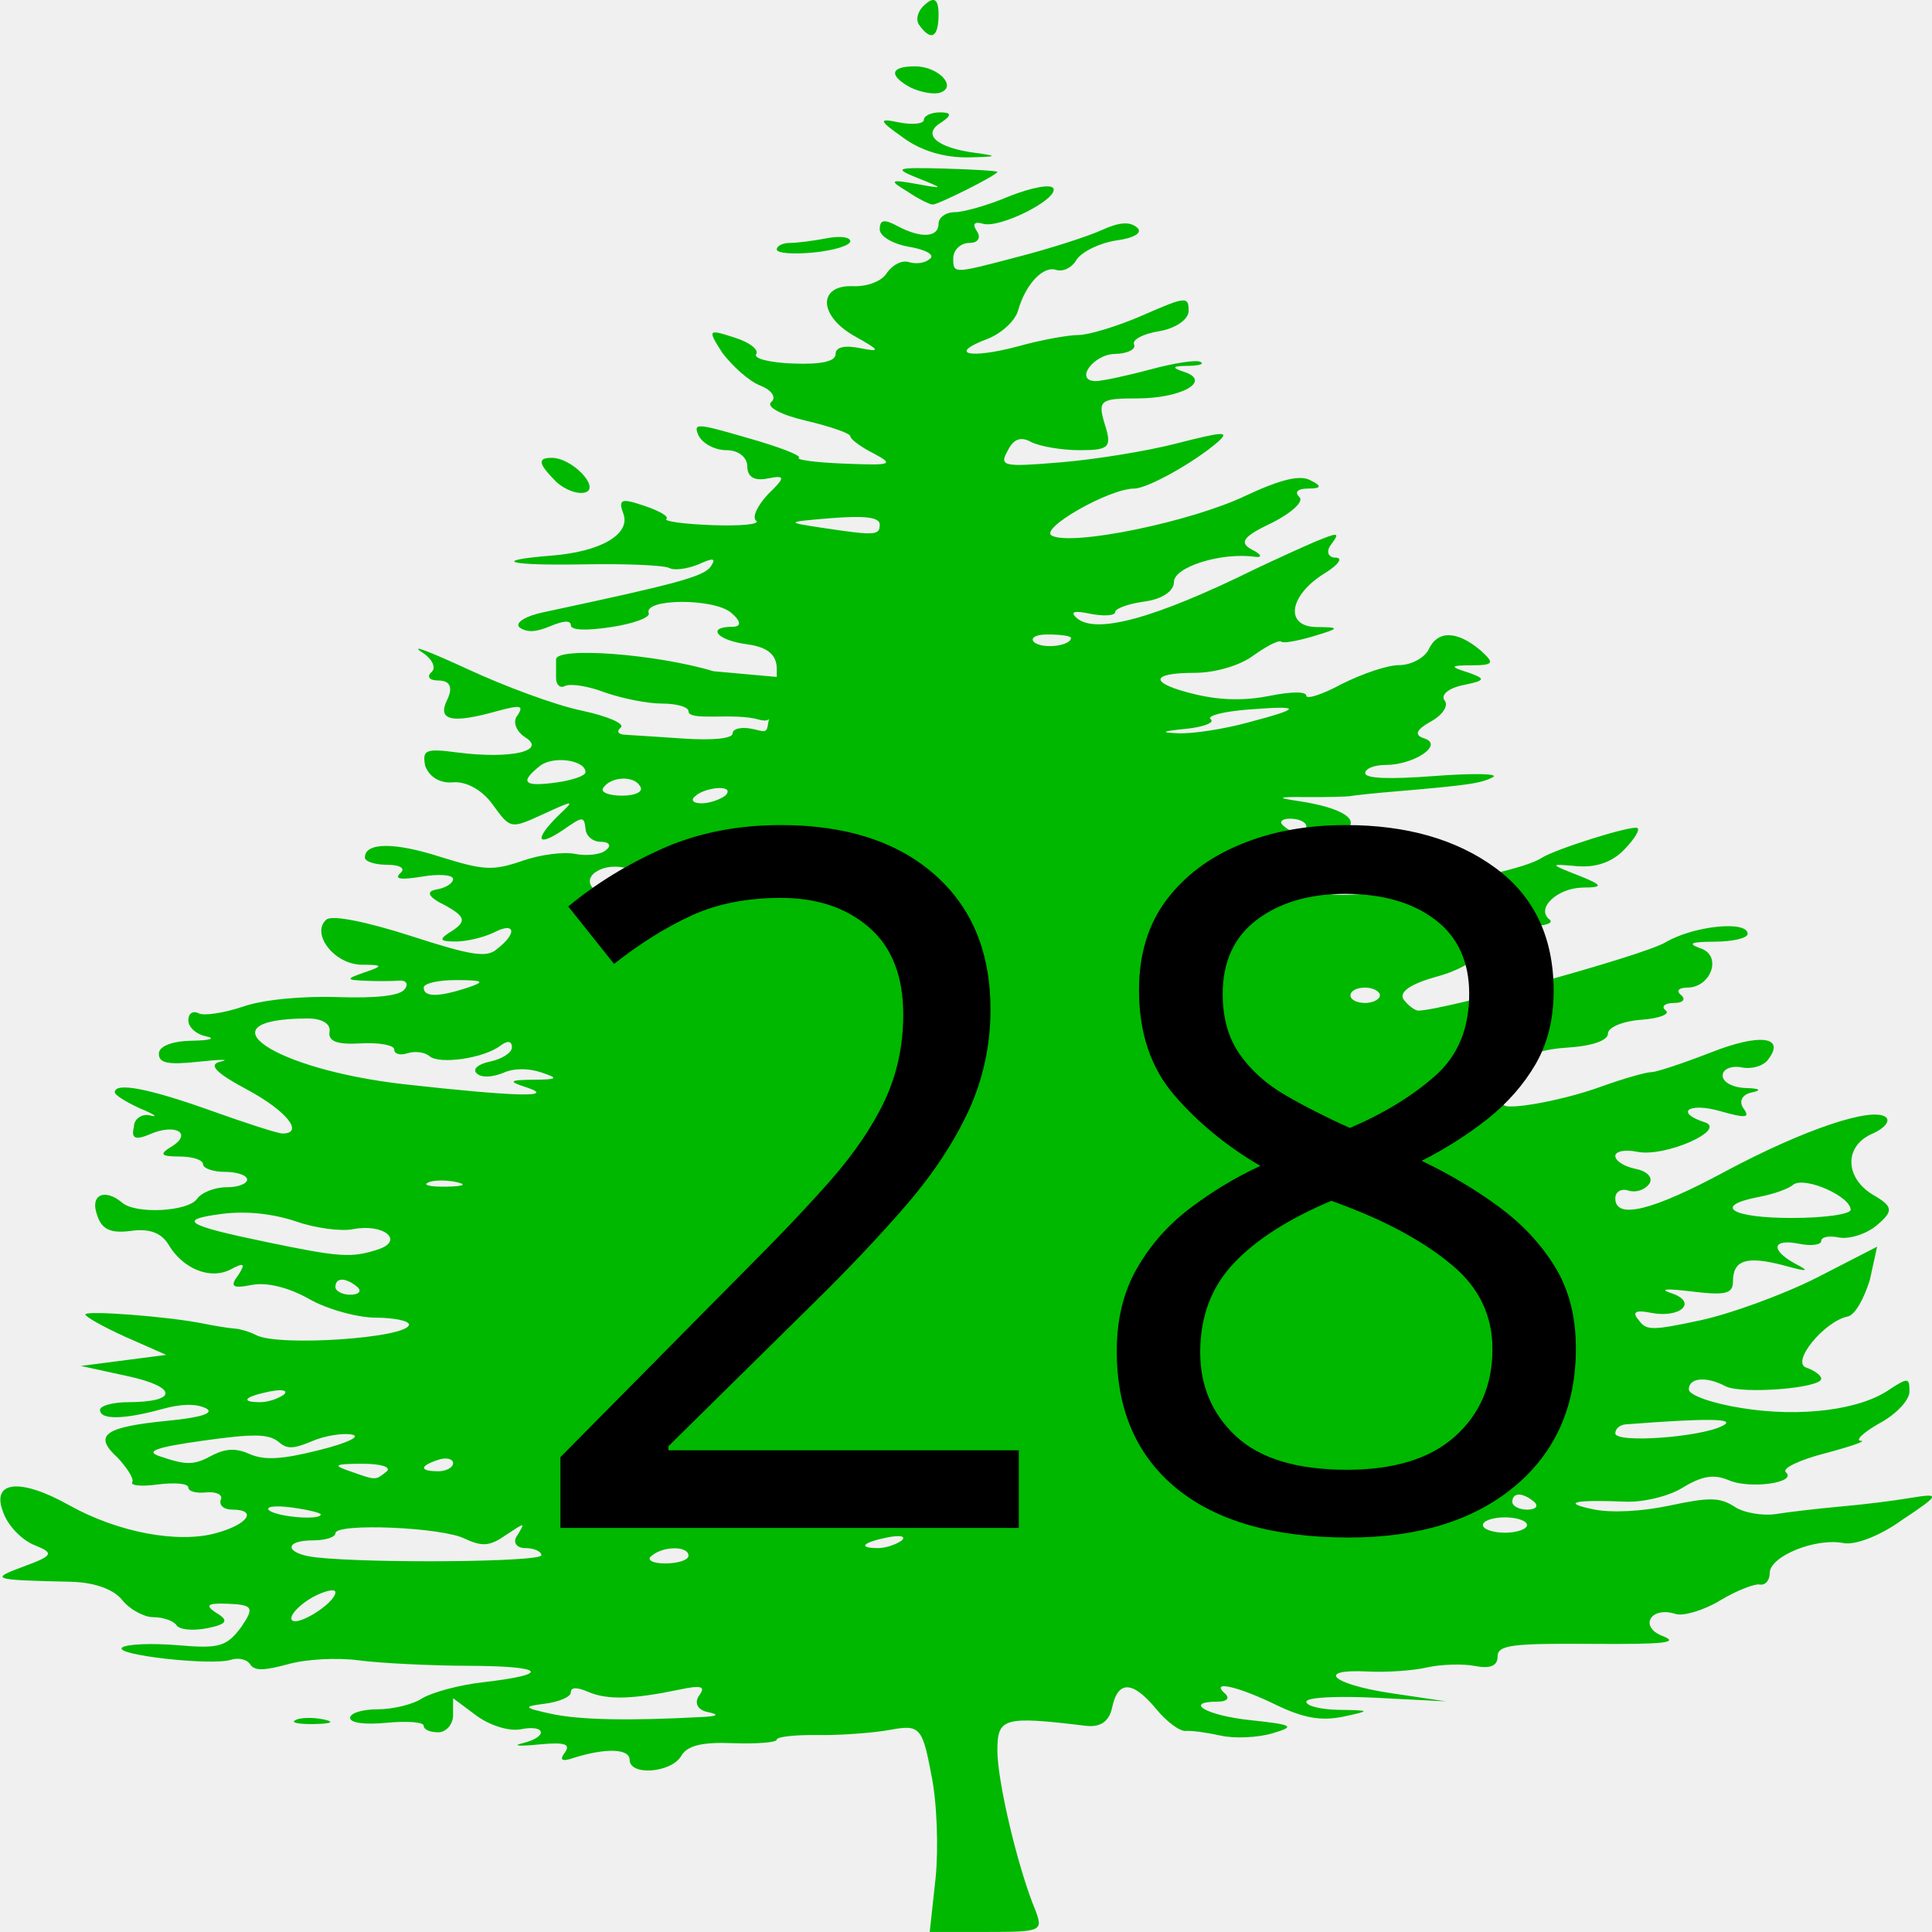
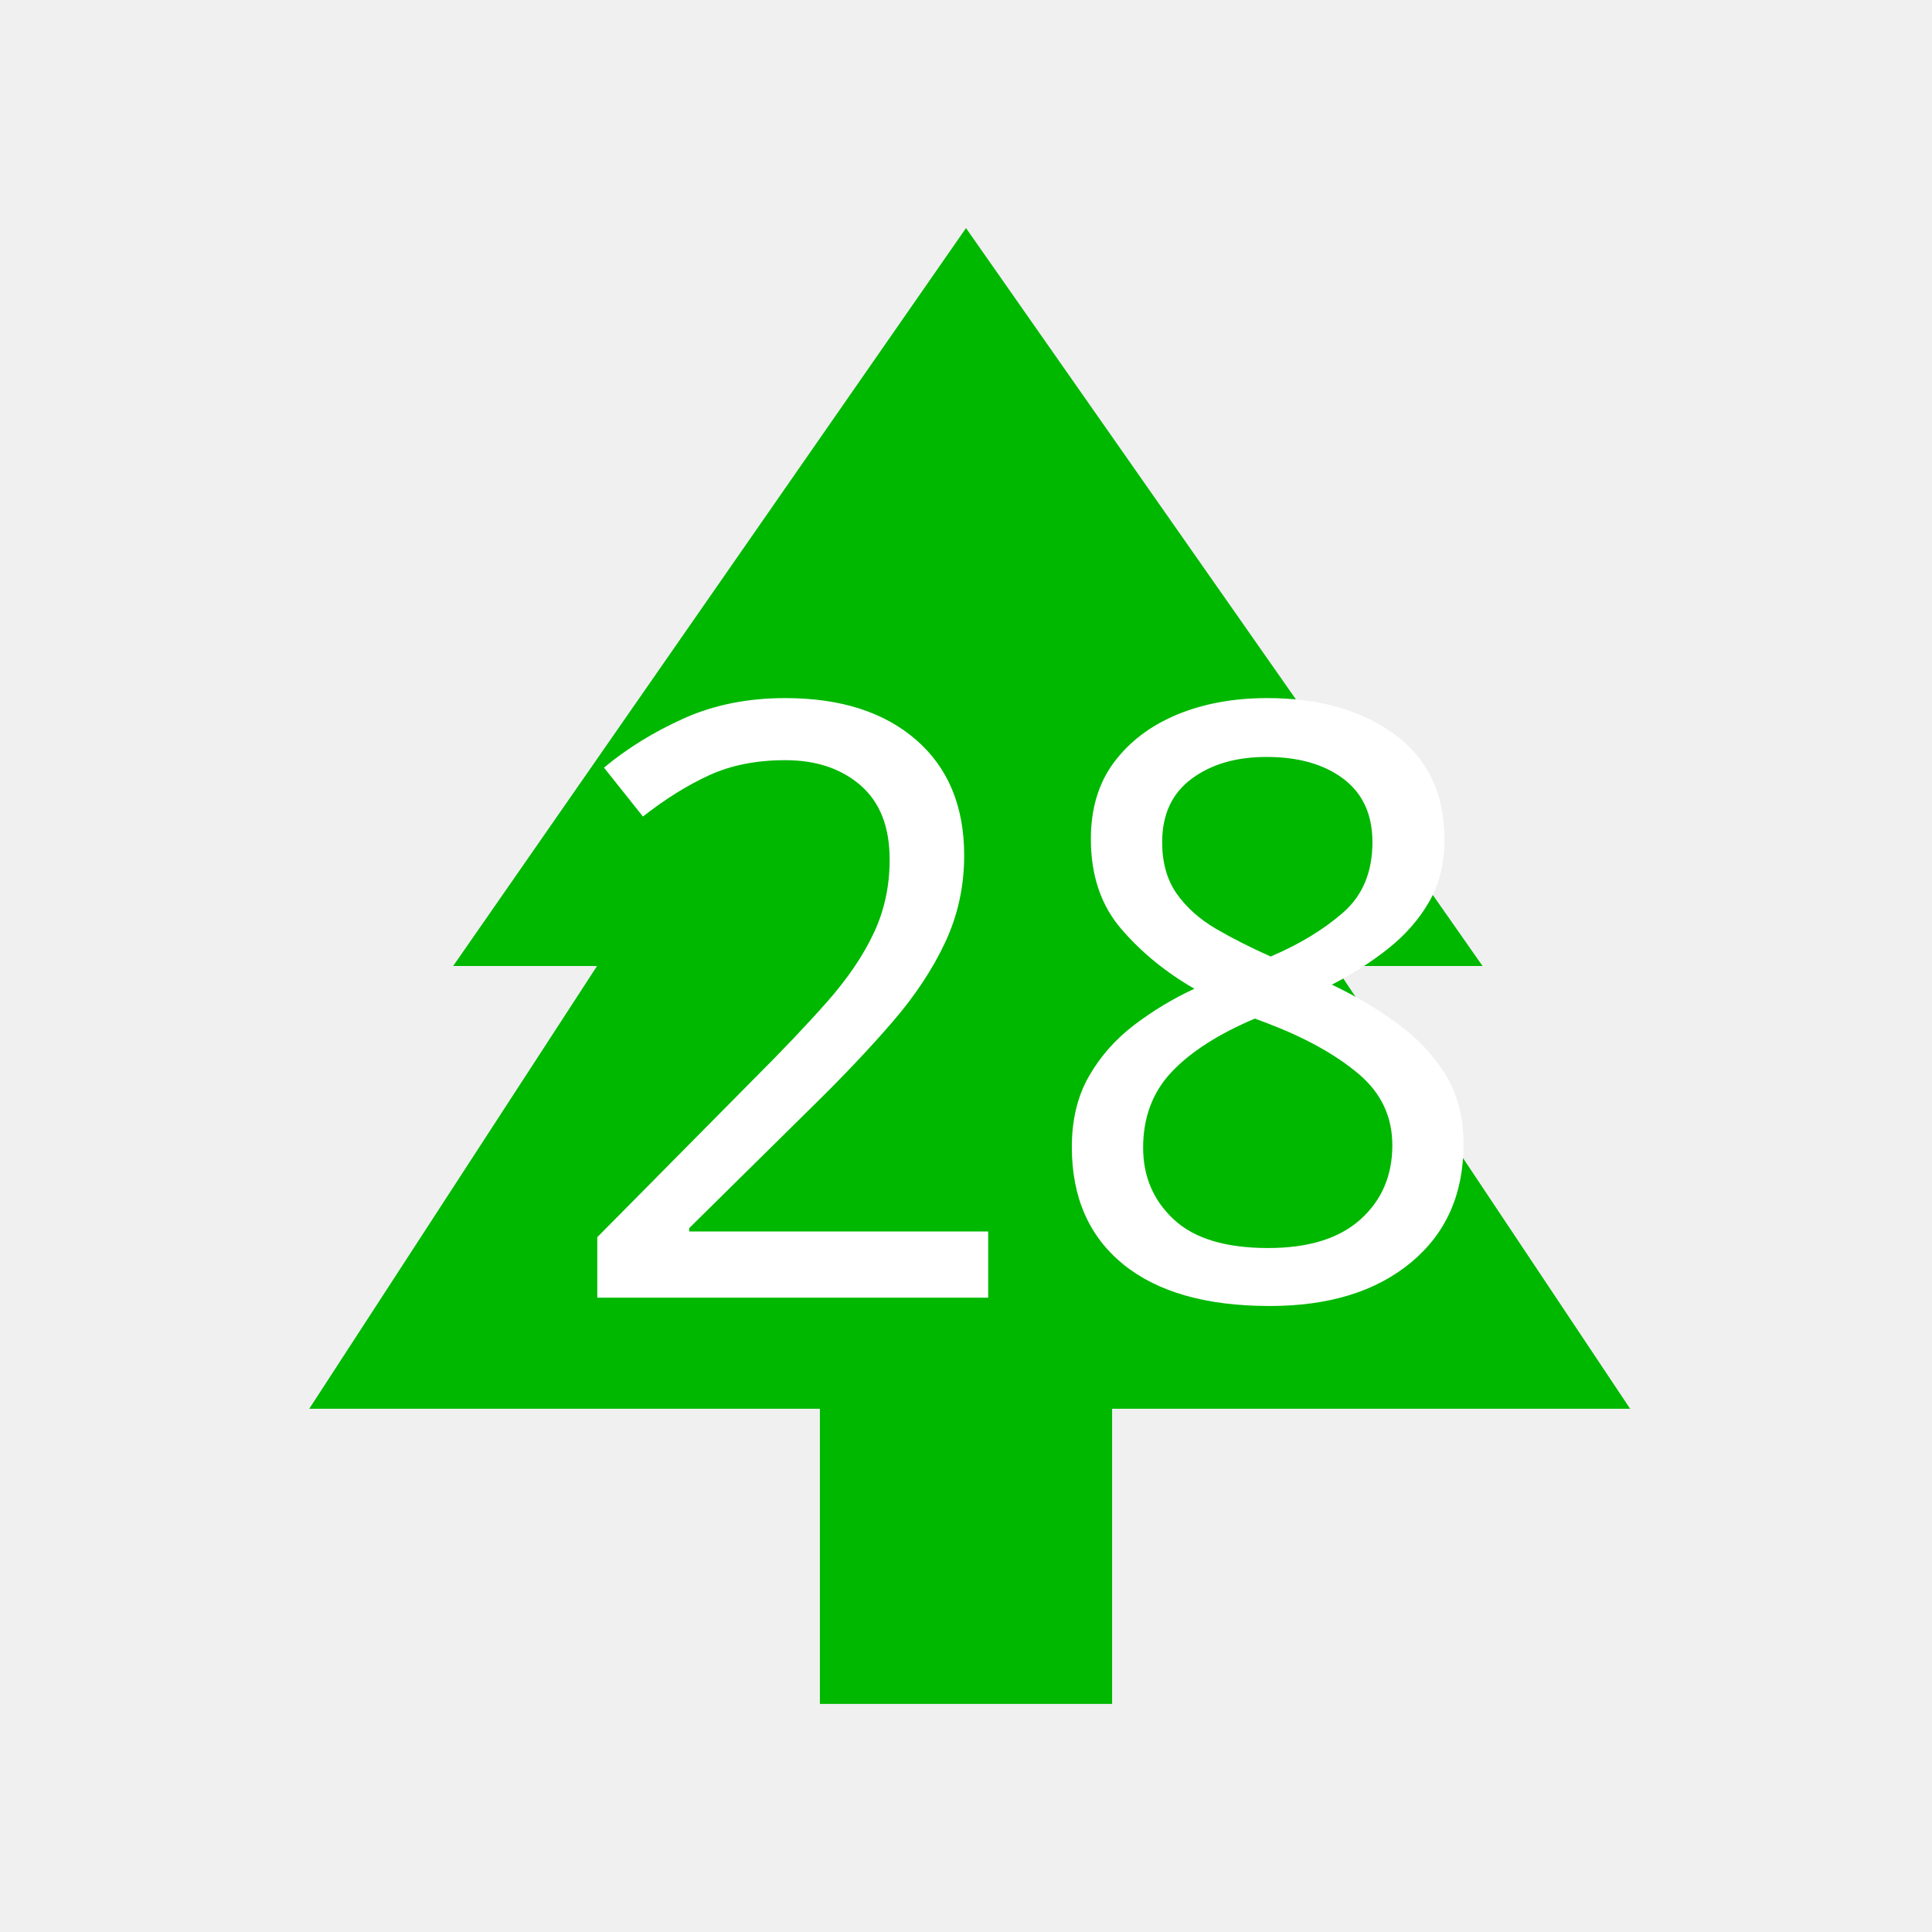
<svg xmlns="http://www.w3.org/2000/svg" viewBox="0 0 288 288" width="288" height="288">
  <style>
		tspan { white-space:pre }
- 		.shp0 { fill: #00b800 } 
- 		.txt1 { font-size: 60px;fill: #000000;font-weight: 400;font-family: "CoolveticaRg-Regular", "Coolvetica" } 
+ 		.shp0 { fill: none } 
+ 		.shp1 { fill: #00b800 } 
+ 		.txt2 { font-size: 104px;fill: #ffffff;font-weight: 400;font-family: "CoolveticaRg-Regular", "Coolvetica" } 
	</style>
-   <g id="SvgjsG1023">
+   <g id="SvgjsG1008">
    <g id="Layer">
-       <path id="Layer" fill-rule="evenodd" class="shp0" d="M138.81 264.46C137.5 257.44 137.06 257.05 132.67 257.87C130.04 258.35 125 258.7 121.71 258.64C118.42 258.6 115.79 258.91 115.79 259.32C115.79 259.74 112.94 259.98 109.21 259.85C104.6 259.67 102.41 260.21 101.53 261.79C100 264.3 93.86 264.74 93.86 262.34C93.86 260.66 90.35 260.53 85.53 262.04C83.77 262.65 83.33 262.39 84.21 261.24C85.09 259.97 84.21 259.67 80.26 260.05C77.41 260.33 76.31 260.25 77.85 259.87C81.8 258.93 81.36 257.02 77.63 257.78C75.88 258.12 73.03 257.21 71.05 255.77L67.54 253.15L67.54 255.69C67.54 257.09 66.45 258.23 65.35 258.23C64.03 258.23 63.16 257.8 63.16 257.25C63.16 256.71 60.74 256.52 57.67 256.81C54.39 257.13 52.19 256.83 52.19 256.08C52.19 255.38 53.95 254.8 56.36 254.8C58.55 254.8 61.62 254.07 62.94 253.16C64.47 252.26 68.42 251.18 71.93 250.78C82.24 249.6 81.36 248.36 69.96 248.32C64.25 248.3 56.8 247.94 53.51 247.51C50.22 247.07 45.61 247.33 42.98 248.07C39.25 249.08 37.94 249.08 37.28 248.09C36.84 247.37 35.53 247.06 34.43 247.42C31.58 248.34 16.89 246.71 18.2 245.6C18.86 245.08 22.59 244.92 26.53 245.25C32.67 245.78 33.77 245.47 35.96 242.54C37.94 239.64 37.72 239.22 33.99 239.07C30.92 238.95 30.48 239.26 32.24 240.43C34.21 241.58 33.77 242.13 30.92 242.71C28.73 243.14 26.75 242.94 26.32 242.28C25.88 241.62 24.34 241.07 22.81 241.07C21.49 241.07 19.3 239.91 18.2 238.49C16.89 236.88 14.03 235.87 10.53 235.79C-1.32 235.53 -1.54 235.4 3.51 233.52C7.89 231.91 8.11 231.53 5.26 230.38C3.29 229.64 1.1 227.38 0.44 225.33C-1.32 220.72 3.07 220.31 10.31 224.38C17.54 228.42 26.53 230.13 32.24 228.53C37.06 227.21 38.38 225.04 34.65 225.04C33.33 225.04 32.67 224.4 32.89 223.61C33.33 222.84 32.24 222.32 30.7 222.47C29.17 222.63 28.07 222.3 28.07 221.73C28.07 221.15 26.1 220.96 23.46 221.29C21.05 221.63 19.3 221.45 19.74 220.9C19.96 220.35 18.86 218.73 17.54 217.3C13.82 213.92 15.57 212.72 25 211.79C30.04 211.3 32.02 210.64 30.7 209.93C29.17 209.2 26.97 209.26 24.12 210.06C18.42 211.62 14.91 211.67 14.91 210.17C14.91 209.54 16.89 209.02 19.08 209.02C26.53 209.02 26.53 206.77 19.08 205.15L12.06 203.62L24.78 201.97L18.64 199.26C15.35 197.77 12.72 196.27 12.72 195.95C12.72 195.3 25 196.24 30.26 197.29C32.02 197.66 34.21 198 35.09 198.06C35.75 198.1 37.28 198.54 38.16 199.01C41.45 200.79 60.96 199.45 60.96 197.45C60.96 196.89 58.77 196.43 55.92 196.42C53.29 196.41 48.68 195.15 46.05 193.62C42.98 191.89 39.69 191.1 37.5 191.55C34.65 192.11 34.21 191.79 35.53 190.06C36.62 188.35 36.4 188.16 34.43 189.21C31.36 190.83 27.19 189.18 25 185.34C23.9 183.72 22.15 183.11 19.52 183.49C16.45 183.89 15.13 183.26 14.47 181.09C13.38 178.14 15.57 177.07 18.2 179.27C20.18 181.03 28.07 180.63 29.39 178.69C30.04 177.76 32.02 176.98 33.77 176.98C35.53 176.98 36.84 176.46 36.84 175.83C36.84 175.2 35.31 174.69 33.55 174.69C31.8 174.69 30.26 174.17 30.26 173.54C30.26 172.91 28.73 172.4 26.75 172.4C23.9 172.4 23.68 172.04 25.66 170.87C28.73 168.91 26.1 167.44 22.37 169.07C20.18 170 19.52 169.74 19.96 167.99C19.96 166.72 21.27 165.96 22.37 166.28C23.68 166.59 23.03 166.12 20.83 165.21C18.86 164.31 17.11 163.24 17.11 162.83C17.11 161.28 22.15 162.24 31.36 165.53C36.62 167.42 41.45 168.97 42.1 168.97C45.39 168.97 42.76 165.6 36.84 162.43C32.24 159.97 30.92 158.69 32.89 158.25C34.43 157.9 32.89 157.91 29.6 158.27C25 158.76 23.68 158.48 23.68 157.08C23.68 155.95 25.66 155.2 28.51 155.14C31.36 155.1 32.24 154.8 30.7 154.48C29.17 154.16 28.07 153.08 28.07 152.09C28.07 151.09 28.73 150.62 29.6 151.04C30.26 151.47 33.33 151.03 36.18 150.07C39.03 149.04 44.96 148.46 50.22 148.63C56.14 148.84 59.65 148.42 60.31 147.47C60.96 146.67 60.53 146.09 59.43 146.18C58.55 146.27 56.14 146.28 54.39 146.2C51.53 146.07 51.53 145.93 54.39 144.93C57.24 143.98 57.02 143.82 53.95 143.81C49.78 143.79 46.27 139.08 48.68 137.06C49.56 136.38 54.6 137.39 61.18 139.5C70.39 142.48 72.59 142.82 74.12 141.44C77.19 139.05 76.75 137.38 73.68 138.98C72.15 139.74 69.52 140.35 67.98 140.35C65.35 140.35 65.35 140.02 67.54 138.67C69.52 137.32 69.3 136.6 66.45 135.01C63.81 133.73 63.38 132.87 65.13 132.58C66.45 132.36 67.54 131.65 67.54 131.03C67.54 130.4 65.35 130.25 62.94 130.67C59.65 131.2 58.77 131.04 59.65 130.18C60.53 129.46 59.65 128.91 57.67 128.91C55.92 128.91 54.39 128.43 54.39 127.83C54.39 125.57 58.77 125.52 65.57 127.71C72.15 129.76 73.46 129.83 77.85 128.33C80.48 127.4 83.99 126.94 85.74 127.29C87.5 127.64 89.69 127.38 90.35 126.7C91.23 126.03 90.79 125.48 89.47 125.48C88.38 125.48 87.28 124.58 87.28 123.47C87.06 121.67 86.84 121.69 83.99 123.69C80.04 126.35 79.6 125.2 83.11 121.69C85.74 119.19 85.74 119.19 80.92 121.39C76.1 123.59 76.1 123.59 73.46 119.96C71.93 117.79 69.52 116.45 67.54 116.62C65.57 116.79 64.03 115.85 63.38 114.17C62.94 111.78 63.38 111.54 68.2 112.17C76.1 113.19 81.58 111.95 78.29 109.91C76.97 109.05 76.31 107.56 77.19 106.58C78.07 105.16 77.63 105.05 74.12 106C67.32 107.91 65.13 107.42 66.67 104.3C67.54 102.49 67.1 101.44 65.35 101.44C64.03 101.44 63.6 100.91 64.25 100.25C65.13 99.6 64.47 98.18 62.72 97.11C61.18 96.03 64.25 97.23 69.74 99.76C75.22 102.3 82.67 105.07 86.62 105.91C90.57 106.74 93.2 107.89 92.54 108.45C91.88 109.01 92.1 109.49 93.2 109.53C94.08 109.58 98.02 109.83 101.97 110.1C106.36 110.39 109.21 110.08 109.21 109.33C109.21 108.63 110.52 108.32 112.06 108.64C113.81 108.97 114.25 109.45 114.47 108.06C114.69 106.31 115.13 107.83 113.16 107.28C109.43 106.17 102.63 107.59 102.63 106.02C102.63 105.39 100.88 104.88 98.68 104.88C96.49 104.88 92.76 104.12 90.13 103.21C87.72 102.28 85.09 101.86 84.21 102.26C83.55 102.65 82.89 102.12 82.89 101.07L82.89 98.3C82.89 96.37 97.81 97.48 106.36 100.06L115.79 100.91L115.79 99.73C115.79 97.62 114.47 96.47 111.4 96.05C106.8 95.45 105.26 93.43 109.21 93.43C110.52 93.43 110.52 92.64 108.99 91.34C106.36 89.13 95.83 89.21 96.71 91.43C96.93 92.07 94.3 93.01 91.01 93.49C87.28 94.05 85.09 93.95 85.09 93.19C85.09 92.45 83.99 92.51 82.02 93.35C79.82 94.27 78.51 94.31 77.41 93.5C76.75 92.84 78.29 91.82 81.14 91.24C100.66 87.07 104.82 85.98 105.92 84.49C106.8 83.19 106.36 83.1 104.17 84.11C102.41 84.83 100.44 85.07 99.78 84.67C98.9 84.25 93.2 84.01 86.84 84.13C75.66 84.33 73.03 83.56 82.24 82.82C89.47 82.25 93.86 79.71 92.98 76.75C92.1 74.38 92.54 74.22 96.05 75.4C98.24 76.13 99.78 77.01 99.34 77.35C98.9 77.71 101.97 78.12 106.14 78.28C110.52 78.44 113.38 78.14 112.72 77.63C112.06 77.1 112.94 75.34 114.47 73.69C117.1 71.15 117.1 70.8 114.47 71.32C112.5 71.73 111.4 71.13 111.4 69.53C111.4 68.2 110.09 67.11 108.33 67.11C106.58 67.11 104.82 66.16 104.17 65C103.29 63.02 103.73 63.04 111.4 65.27C116.01 66.57 119.52 67.91 119.08 68.23C118.64 68.56 121.71 68.96 126.09 69.12C132.89 69.39 133.33 69.25 130.26 67.61C128.29 66.62 126.75 65.45 126.75 65.03C126.75 64.59 123.68 63.55 120.17 62.72C116.45 61.87 114.25 60.66 114.91 59.98C115.79 59.31 115.13 58.2 113.38 57.5C111.62 56.81 109.21 54.6 107.67 52.59C105.48 49.15 105.48 49.02 109.43 50.3C111.84 51.04 113.16 52.18 112.72 52.8C112.28 53.43 114.69 54.06 118.2 54.19C122.37 54.35 124.56 53.89 124.56 52.79C124.56 51.73 125.88 51.42 128.29 51.91C131.36 52.53 131.14 52.19 127.41 50.12C121.93 47.04 121.93 42.44 127.19 42.66C129.38 42.75 131.58 41.84 132.23 40.64C133.11 39.45 134.43 38.74 135.52 39.08C136.62 39.41 137.94 39.2 138.59 38.6C139.47 38.01 137.94 37.19 135.52 36.79C133.11 36.39 131.14 35.21 131.14 34.2C131.14 32.74 131.8 32.63 133.77 33.69C137.28 35.57 139.91 35.42 139.91 33.35C139.91 32.41 141.01 31.63 142.32 31.63C143.64 31.63 147.37 30.57 150.44 29.26C153.73 27.96 156.58 27.41 157.02 28.05C157.89 29.65 148.9 34.16 146.49 33.34C145.17 32.96 144.95 33.45 145.61 34.44C146.27 35.42 145.83 36.21 144.52 36.21C143.2 36.21 142.1 37.25 142.1 38.52C142.1 40.82 142.1 40.82 151.31 38.4C156.58 37.05 162.28 35.2 164.25 34.29C166.88 33.1 168.42 32.99 169.51 33.93C170.39 34.69 169.08 35.48 166.44 35.84C164.03 36.19 161.4 37.45 160.52 38.65C159.87 39.84 158.55 40.56 157.45 40.24C155.48 39.57 152.85 42.41 151.75 46.34C151.31 47.81 149.34 49.7 147.15 50.54C141.23 52.77 144.52 53.56 151.75 51.63C155.04 50.7 159.21 49.94 160.74 49.94C162.28 49.94 166.66 48.62 170.39 46.98C176.75 44.19 177.19 44.15 177.19 46.34C177.19 47.63 175.22 48.96 172.8 49.37C170.39 49.76 168.64 50.68 169.08 51.4C169.3 52.12 167.98 52.72 166.23 52.76C162.94 52.8 160.09 56.82 163.37 56.81C164.25 56.8 167.98 56.02 171.49 55.07C175 54.12 178.29 53.61 178.94 53.94C179.6 54.26 178.73 54.53 176.97 54.54C174.78 54.56 174.56 54.8 176.53 55.44C180.7 56.82 176.09 59.39 169.51 59.39C164.03 59.39 163.59 59.66 164.69 63.25C165.79 66.68 165.35 67.11 160.96 67.11C158.33 67.11 155.04 66.56 153.73 65.9C152.19 65.03 151.09 65.41 150.22 67.18C148.9 69.53 149.56 69.63 158.11 68.92C163.16 68.51 171.05 67.24 175.44 66.09C182.45 64.3 183.33 64.26 181.58 65.85C178.07 68.91 171.05 72.83 169.08 72.83C165.35 72.83 154.82 78.83 156.8 79.85C159.87 81.43 177.63 77.77 185.74 73.87C191.01 71.41 193.86 70.75 195.39 71.62C197.15 72.48 196.93 72.83 194.95 72.83C193.42 72.83 192.98 73.38 193.64 74.03C194.51 74.7 192.54 76.44 189.69 77.9C185.3 79.95 184.65 80.89 186.62 81.93C188.16 82.69 188.16 83.16 187.06 83C182.01 82.3 175 84.53 175 86.75C175 88.11 173.24 89.32 170.61 89.67C168.2 90 166.23 90.71 166.23 91.25C166.23 91.78 164.47 91.89 162.5 91.49C160.09 90.98 159.43 91.19 160.52 92.14C163.37 94.59 172.15 92.19 187.06 84.85C189.69 83.59 193.64 81.79 195.83 80.84C199.56 79.29 199.78 79.32 198.46 81.13C197.58 82.24 198.02 83.13 199.12 83.13C200.22 83.13 199.56 84.15 197.58 85.39C192.1 88.71 191.44 93.43 196.27 93.47C199.78 93.5 199.78 93.65 195.83 94.83C193.42 95.56 191.23 95.93 191.01 95.65C190.57 95.38 188.81 96.32 186.84 97.72C184.87 99.2 181.14 100.3 178.07 100.3C171.27 100.3 171.27 101.87 178.29 103.53C182.01 104.4 185.52 104.47 189.25 103.73C192.54 103.07 194.73 103.07 194.73 103.71C194.73 104.29 197.15 103.52 200 101.97C203.07 100.43 206.8 99.15 208.55 99.15C210.3 99.15 212.28 98.12 212.94 96.87C214.25 93.96 217.1 93.96 220.61 96.87C222.8 98.83 222.8 99.17 219.29 99.18C216.22 99.19 216.01 99.36 218.86 100.25C221.49 101.17 221.49 101.44 218.2 102.11C216.01 102.53 214.69 103.58 215.35 104.42C216.01 105.27 214.91 106.71 213.15 107.64C211.18 108.75 210.74 109.57 212.28 110.06C215.35 111.01 210.74 114.03 206.58 114.03C204.82 114.03 203.51 114.58 203.51 115.25C203.51 116.05 207.01 116.2 213.81 115.68C219.51 115.25 223.46 115.31 222.58 115.83C220.83 116.76 219.08 117.04 207.89 117.99C204.82 118.24 201.97 118.55 201.31 118.67C200.65 118.77 197.8 118.84 194.73 118.82C190.57 118.77 190.13 118.91 193.42 119.39C200.44 120.42 203.29 122.46 200 124.08C198.46 124.85 195.39 125.48 193.42 125.48C190.57 125.48 190.35 125.83 192.32 127.02C193.64 127.86 194.08 128.88 193.2 129.28C192.54 129.68 193.42 130.33 195.39 130.72C197.37 131.12 198.46 131.91 197.8 132.47C194.51 135.34 225.22 130.91 229.82 127.88C231.79 126.6 243.2 122.99 244.08 123.43C244.51 123.66 243.64 125.11 242.1 126.67C240.35 128.5 237.93 129.36 235.08 129.12C230.92 128.75 230.92 128.78 235.3 130.5C239.03 131.99 239.03 132.28 235.96 132.31C232.23 132.36 228.94 135.33 230.92 137.02C231.79 137.6 230.26 138.07 227.85 138.07C224.78 138.07 222.8 139.05 221.93 140.97C221.05 142.56 217.76 144.64 214.25 145.56C210.3 146.65 208.55 147.85 209.21 148.95C209.87 149.89 210.96 150.65 211.4 150.65C215.13 150.65 244.95 142.45 248.24 140.49C252.41 138.01 260.52 137.17 260.52 139.21C260.52 139.84 258.33 140.37 255.48 140.38C251.97 140.39 251.53 140.66 253.5 141.37C256.79 142.46 255.04 147.22 251.53 147.22C250.22 147.22 249.78 147.74 250.65 148.37C251.31 149 250.87 149.51 249.56 149.51C248.24 149.51 247.58 149.99 248.24 150.57C249.12 151.16 247.36 151.81 244.73 152.01C241.88 152.21 239.69 153.15 239.69 154.09C239.69 155.12 237.28 155.95 233.55 156.17C230.26 156.37 227.63 157.21 227.63 158.04C227.63 158.86 225.44 160.35 222.58 161.33C218.42 162.89 218.2 163.14 221.71 163.19C223.9 163.22 225.22 163.71 224.34 164.29C222.58 165.9 232.45 164.29 238.81 161.93C242.1 160.76 245.39 159.81 246.27 159.81C246.93 159.81 250.87 158.51 255.04 156.89C262.28 154.02 266.22 154.49 263.59 157.92C262.93 158.88 261.18 159.42 259.65 159.12C258.11 158.81 256.79 159.36 256.79 160.34C256.79 161.31 258.33 162.15 260.3 162.19C262.28 162.25 262.72 162.51 261.18 162.84C259.65 163.14 259.21 164.19 259.86 165.17C260.96 166.67 260.3 166.73 256.36 165.62C251.75 164.3 249.56 165.83 254.16 167.31C257.45 168.43 248.24 172.53 244.08 171.7C242.32 171.32 240.79 171.6 240.79 172.32C240.79 173.03 242.1 173.9 243.86 174.25C245.61 174.6 246.49 175.6 245.83 176.5C245.17 177.39 243.86 177.82 242.76 177.48C241.66 177.13 240.79 177.65 240.79 178.63C240.79 181.84 246.27 180.51 257.23 174.6C268.86 168.38 279.16 164.91 281.14 166.55C281.79 167.11 280.92 168.2 279.16 168.98C274.78 170.83 275 175.71 279.38 178.21C282.23 179.88 282.23 180.57 279.82 182.61C278.29 183.94 275.65 184.77 274.12 184.47C272.58 184.16 271.49 184.4 271.49 184.99C271.49 185.58 269.95 185.77 268.2 185.41C264.25 184.61 263.81 186.26 267.54 188.34C269.95 189.58 269.51 189.63 265.79 188.6C260.3 187.17 258.33 187.86 258.33 191.03C258.33 192.86 257.23 193.13 252.19 192.52C248.24 192.04 247.15 192.14 249.34 192.84C253.07 194.18 250.43 196.56 246.05 195.69C243.86 195.24 243.2 195.57 244.29 196.79C245.39 198.36 246.27 198.36 253.5 196.81C257.89 195.87 265.79 193.01 270.83 190.46L279.82 185.84L278.72 190.85C277.85 193.61 276.53 196.04 275.43 196.25C271.93 196.97 266.88 203.13 269.29 203.88C270.39 204.26 271.49 205 271.49 205.53C271.49 206.94 259.65 207.87 257.23 206.65C254.38 205.13 251.75 205.35 251.75 207.12C251.75 207.96 255.26 209.22 259.65 209.9C268.42 211.32 277.41 210.18 281.79 207.04C284.43 205.34 284.64 205.37 284.64 207.44C284.64 208.71 282.67 210.86 280.04 212.24C277.63 213.62 276.53 214.76 277.41 214.78C278.29 214.79 275.87 215.63 272.14 216.62C268.2 217.63 265.57 218.91 266.22 219.47C267.98 221.04 260.74 222.02 257.67 220.64C255.48 219.72 253.72 220.01 250.87 221.74C248.9 223.01 244.95 223.97 242.32 223.85C234.65 223.53 232.67 223.99 237.5 224.99C240.13 225.55 244.73 225.32 248.9 224.43C254.82 223.17 256.36 223.19 258.55 224.59C259.86 225.5 262.72 225.99 264.69 225.7C266.66 225.39 270.83 224.9 274.12 224.6C277.63 224.3 282.45 223.7 284.86 223.28C289.25 222.56 289.25 222.79 283.55 226.57C280.26 228.95 276.53 230.38 274.78 230.02C270.61 229.21 263.81 232 263.81 234.49C263.81 235.6 263.15 236.36 262.28 236.2C261.62 236.05 258.77 237.13 256.36 238.61C253.94 240.07 250.87 240.96 249.78 240.59C246.05 239.4 244.29 242.49 247.8 243.86C250.43 244.87 248.24 245.13 237.28 245.05C225.22 244.96 223.24 245.23 223.24 246.97C223.24 248.31 222.15 248.78 219.95 248.36C218.2 247.99 214.91 248.08 212.72 248.56C210.74 249.03 206.8 249.31 203.94 249.17C196.05 248.76 198.46 251.03 207.23 252.38L215.57 253.62L205.04 253.08C199.12 252.79 194.73 253.03 194.73 253.68C194.73 254.3 196.93 254.85 199.56 254.88C204.38 254.96 204.38 255.01 200.22 255.9C196.93 256.58 194.3 256.12 190.13 254.1C184.43 251.33 180.26 250.42 182.67 252.51C183.33 253.14 182.89 253.66 181.58 253.66C176.31 253.66 179.82 255.73 186.4 256.42C192.76 257.1 193.2 257.34 189.69 258.38C187.5 259.03 183.99 259.19 182.01 258.73C179.82 258.26 177.63 257.95 176.75 258.03C175.87 258.11 173.9 256.65 172.37 254.78C168.86 250.53 166.66 250.45 165.79 254.51C165.35 256.63 164.03 257.53 161.84 257.26C149.56 255.78 148.68 256.06 148.68 260.97C148.68 265.57 151.75 278.57 154.38 284.84C155.48 287.85 155.26 287.99 147.15 287.99L138.59 287.99L139.47 279.95C139.91 275.54 139.69 268.57 138.81 264.46ZM104.82 255.94C107.02 255.83 107.24 255.57 105.48 255.21C103.95 254.9 103.51 253.83 104.17 252.82C105.26 251.37 104.6 251.16 101.31 251.86C94.3 253.32 90.57 253.43 87.72 252.22C85.96 251.47 85.09 251.48 85.09 252.29C85.09 252.95 83.33 253.71 81.14 253.98C77.85 254.39 78.07 254.59 82.24 255.49C86.4 256.39 93.86 256.54 104.82 255.94ZM50 237.34C50 236.79 48.46 237.11 46.71 238.04C44.96 238.99 43.42 240.45 43.42 241.27C43.64 242.94 50 239.05 50 237.34ZM78.29 230.77C76.97 230.77 76.31 229.88 77.19 228.76C78.29 226.91 78.29 226.92 75.44 228.81C73.03 230.49 71.93 230.59 69.3 229.38C66.01 227.66 50 226.99 50 228.56C50 229.15 48.46 229.62 46.71 229.62C42.1 229.62 42.54 231.66 47.15 232.16C55.7 233.08 80.7 232.84 80.7 231.84C80.7 231.26 79.6 230.77 78.29 230.77ZM102.63 231.91C102.63 230.43 98.9 230.43 97.15 231.91C96.27 232.54 97.37 233.06 99.12 233.06C101.09 233.06 102.63 232.54 102.63 231.91ZM134.43 229.63C135.09 228.99 134.21 228.8 132.23 229.19C128.51 229.95 127.85 230.77 130.92 230.77C132.02 230.77 133.55 230.26 134.43 229.63ZM227.63 227.33C227.63 226.7 226.09 226.19 224.34 226.19C222.58 226.19 221.05 226.7 221.05 227.33C221.05 227.96 222.58 228.48 224.34 228.48C226.09 228.48 227.63 227.96 227.63 227.33ZM47.81 225.75C47.81 225.51 45.83 225.04 43.42 224.71C41.01 224.39 39.47 224.59 40.13 225.16C41.45 226.15 47.81 226.66 47.81 225.75ZM228.72 223.9C226.97 222.43 225.44 222.43 225.44 223.9C225.44 224.53 226.53 225.04 227.63 225.04C228.94 225.04 229.38 224.53 228.72 223.9ZM57.67 219.32C58.33 218.69 56.8 218.19 53.95 218.2C49.78 218.21 49.56 218.43 52.19 219.32C56.14 220.71 55.92 220.71 57.67 219.32ZM67.54 218.11C67.54 217.44 66.45 217.22 65.35 217.61C62.5 218.52 62.5 219.32 65.35 219.32C66.45 219.32 67.54 218.78 67.54 218.11ZM37.28 216.78C39.47 217.71 42.1 217.55 47.59 216.16C51.75 215.13 53.95 214.09 52.41 213.84C51.1 213.59 48.24 214.05 46.49 214.85C43.64 216.03 42.76 216.04 41.45 214.87C39.91 213.74 37.72 213.71 30.26 214.76C23.25 215.74 21.49 216.36 23.9 217.11C27.85 218.46 28.95 218.44 31.8 216.86C33.77 215.89 35.31 215.88 37.28 216.78ZM256.79 212.54C258.99 211.44 254.6 211.38 242.32 212.33C241.44 212.4 240.79 213 240.79 213.67C240.79 215.17 253.5 214.26 256.79 212.54ZM42.32 207.89C42.98 207.25 42.1 207.05 40.13 207.44C36.4 208.21 35.75 209.02 38.82 209.02C39.91 209.02 41.45 208.52 42.32 207.89ZM53.29 191.86C51.53 190.39 50 190.39 50 191.86C50 192.48 51.1 193 52.19 193C53.51 193 53.95 192.48 53.29 191.86ZM52.63 183.23C50.88 183.59 46.93 183.08 44.08 182.06C40.57 180.9 36.62 180.49 33.11 180.95C26.32 181.82 27.63 182.64 39.69 185.14C50.66 187.43 52.41 187.54 56.36 186.25C60.31 184.95 57.24 182.34 52.63 183.23ZM267.32 176.59C266.66 177.22 264.25 178.05 262.06 178.45C255.26 179.78 258.11 181.56 267.1 181.56C271.93 181.56 275.87 181.01 275.87 180.33C275.87 178.35 269.07 175.33 267.32 176.59ZM63.81 176.29C62.94 176.67 64.25 176.94 66.67 176.89C69.08 176.84 69.74 176.57 67.98 176.2C66.45 175.87 64.47 175.91 63.81 176.29ZM79.6 160.95C83.11 160.93 83.33 160.73 80.7 159.87C78.73 159.2 76.53 159.23 75 159.94C73.24 160.63 71.71 160.66 71.05 159.99C70.39 159.4 71.27 158.61 73.03 158.25C74.78 157.89 76.31 156.94 76.31 156.13C76.31 155.15 75.66 155.07 74.56 155.9C72.15 157.74 65.57 158.72 64.03 157.45C63.38 156.85 61.84 156.64 60.74 157.01C59.65 157.36 58.77 157.12 58.77 156.46C58.77 155.8 56.58 155.38 53.73 155.54C50.22 155.74 48.9 155.23 49.12 153.8C49.34 152.65 48.03 151.81 45.83 151.82C29.6 151.9 40.79 159.44 60.31 161.63C76.75 163.47 83.11 163.64 78.51 162.1C75.66 161.18 75.88 160.99 79.6 160.95ZM205.7 148.37C205.7 147.74 204.6 147.22 203.51 147.22C202.19 147.22 201.31 147.74 201.31 148.37C201.31 149 202.19 149.51 203.51 149.51C204.6 149.51 205.7 149 205.7 148.37ZM69.74 147.22C72.37 146.33 72.15 146.11 67.98 146.1C65.35 146.09 63.16 146.59 63.16 147.22C63.16 148.66 65.35 148.66 69.74 147.22ZM89.25 129.73C86.62 131.05 88.16 133.49 91.67 133.49C92.76 133.49 94.3 132.93 94.95 132.25C97.37 130.34 92.32 128.16 89.25 129.73ZM105.92 130.05C104.17 128.59 102.63 128.59 102.63 130.05C102.63 130.68 103.73 131.2 104.82 131.2C106.14 131.2 106.58 130.68 105.92 130.05ZM194.73 123.19C194.73 122.56 193.64 122.04 192.32 122.04C191.01 122.04 190.57 122.56 191.44 123.19C193.2 124.65 194.73 124.65 194.73 123.19ZM108.11 118.61C108.77 117.98 108.55 117.47 107.24 117.47C106.14 117.47 104.38 117.98 103.73 118.61C102.85 119.24 103.29 119.75 104.6 119.75C105.7 119.75 107.24 119.24 108.11 118.61ZM95.39 117.18C94.52 115.57 91.01 115.74 89.91 117.47C89.47 118.1 90.79 118.61 92.76 118.61C94.74 118.61 96.05 117.97 95.39 117.18ZM80.48 114.18C77.41 116.64 78.07 117.31 82.89 116.65C85.31 116.33 87.28 115.63 87.28 115.12C87.28 113.29 82.45 112.61 80.48 114.18ZM185.96 107.72C194.3 105.52 194.08 105.15 185.96 105.78C182.45 106.06 179.82 106.7 180.48 107.21C181.14 107.73 179.38 108.38 176.75 108.65C173.24 109 172.8 109.19 175.66 109.31C177.85 109.39 182.45 108.68 185.96 107.72ZM156.14 94.58C154.38 94.58 153.51 95.1 154.16 95.74C155.48 96.8 159.65 96.29 159.65 95.08C159.65 94.81 158.11 94.58 156.14 94.58ZM131.14 78.19C131.14 77.11 128.95 76.84 123.9 77.24C117.1 77.8 117.1 77.85 122.37 78.65C130.48 79.87 131.14 79.84 131.14 78.19ZM48.24 256.31C50 256.68 49.34 256.95 46.93 257C44.52 257.05 43.2 256.78 44.08 256.4C44.74 256.02 46.71 255.98 48.24 256.31ZM82.89 71.8C80.26 69.14 80.04 68.25 82.24 68.25C85.31 68.25 89.47 72.68 87.28 73.39C86.18 73.75 84.21 73.04 82.89 71.8ZM115.79 37.19C115.79 36.66 116.66 36.21 117.76 36.21C118.86 36.21 121.27 35.9 123.24 35.52C125.22 35.13 126.75 35.34 126.75 35.96C126.75 36.58 124.34 37.34 121.27 37.64C118.2 37.94 115.79 37.74 115.79 37.19ZM136.62 27.42C140.79 28.18 140.79 28.14 136.84 26.56C133.11 25.05 133.55 24.94 140.79 25.13C145.17 25.25 148.68 25.48 148.68 25.62C148.68 26.08 139.91 30.49 139.03 30.49C138.59 30.49 136.84 29.62 135.3 28.57C132.45 26.85 132.67 26.72 136.62 27.42ZM133.99 18.24C135.96 18.64 137.72 18.47 137.72 17.86C137.72 17.26 138.81 16.75 140.13 16.75C141.88 16.75 141.88 17.18 140.35 18.23C137.28 20.05 139.69 22.03 145.39 22.79C148.9 23.26 148.68 23.38 144.3 23.46C140.79 23.52 137.28 22.48 134.65 20.53C130.92 17.91 130.92 17.6 133.99 18.24ZM135.74 13.05C132.45 11.26 132.67 9.89 136.4 9.89C139.91 9.89 142.76 12.96 140.13 13.81C139.25 14.12 137.28 13.78 135.74 13.05ZM137.94 0.63C139.25 -0.54 139.91 -0.13 139.91 2.16C139.91 5.58 138.81 6.2 137.06 3.78C136.4 2.94 136.84 1.52 137.94 0.63Z" />
+       <path id="Layer" class="shp0" d="M12 12L276 12L276 276L12 276L12 12Z" />
+       <path id="Layer" class="shp1" d="M199 144L221 144L144 34L67.55 144L89 144L46.1 210L122.22 210L122.22 254L165.78 254L165.78 210L243 210L199 144Z" />
    </g>
-     <text id="23 " style="transform: matrix(2.412,0,0,2.412,76.609,227.764)">
-       <tspan x="0" y="0" class="txt1">28</tspan>
+     <text id="27 " style="transform: matrix(1.187,0,0,1.187,83.118,193.441)">
+       <tspan x="0" y="0" class="txt2">28</tspan>
    </text>
  </g>
</svg>
